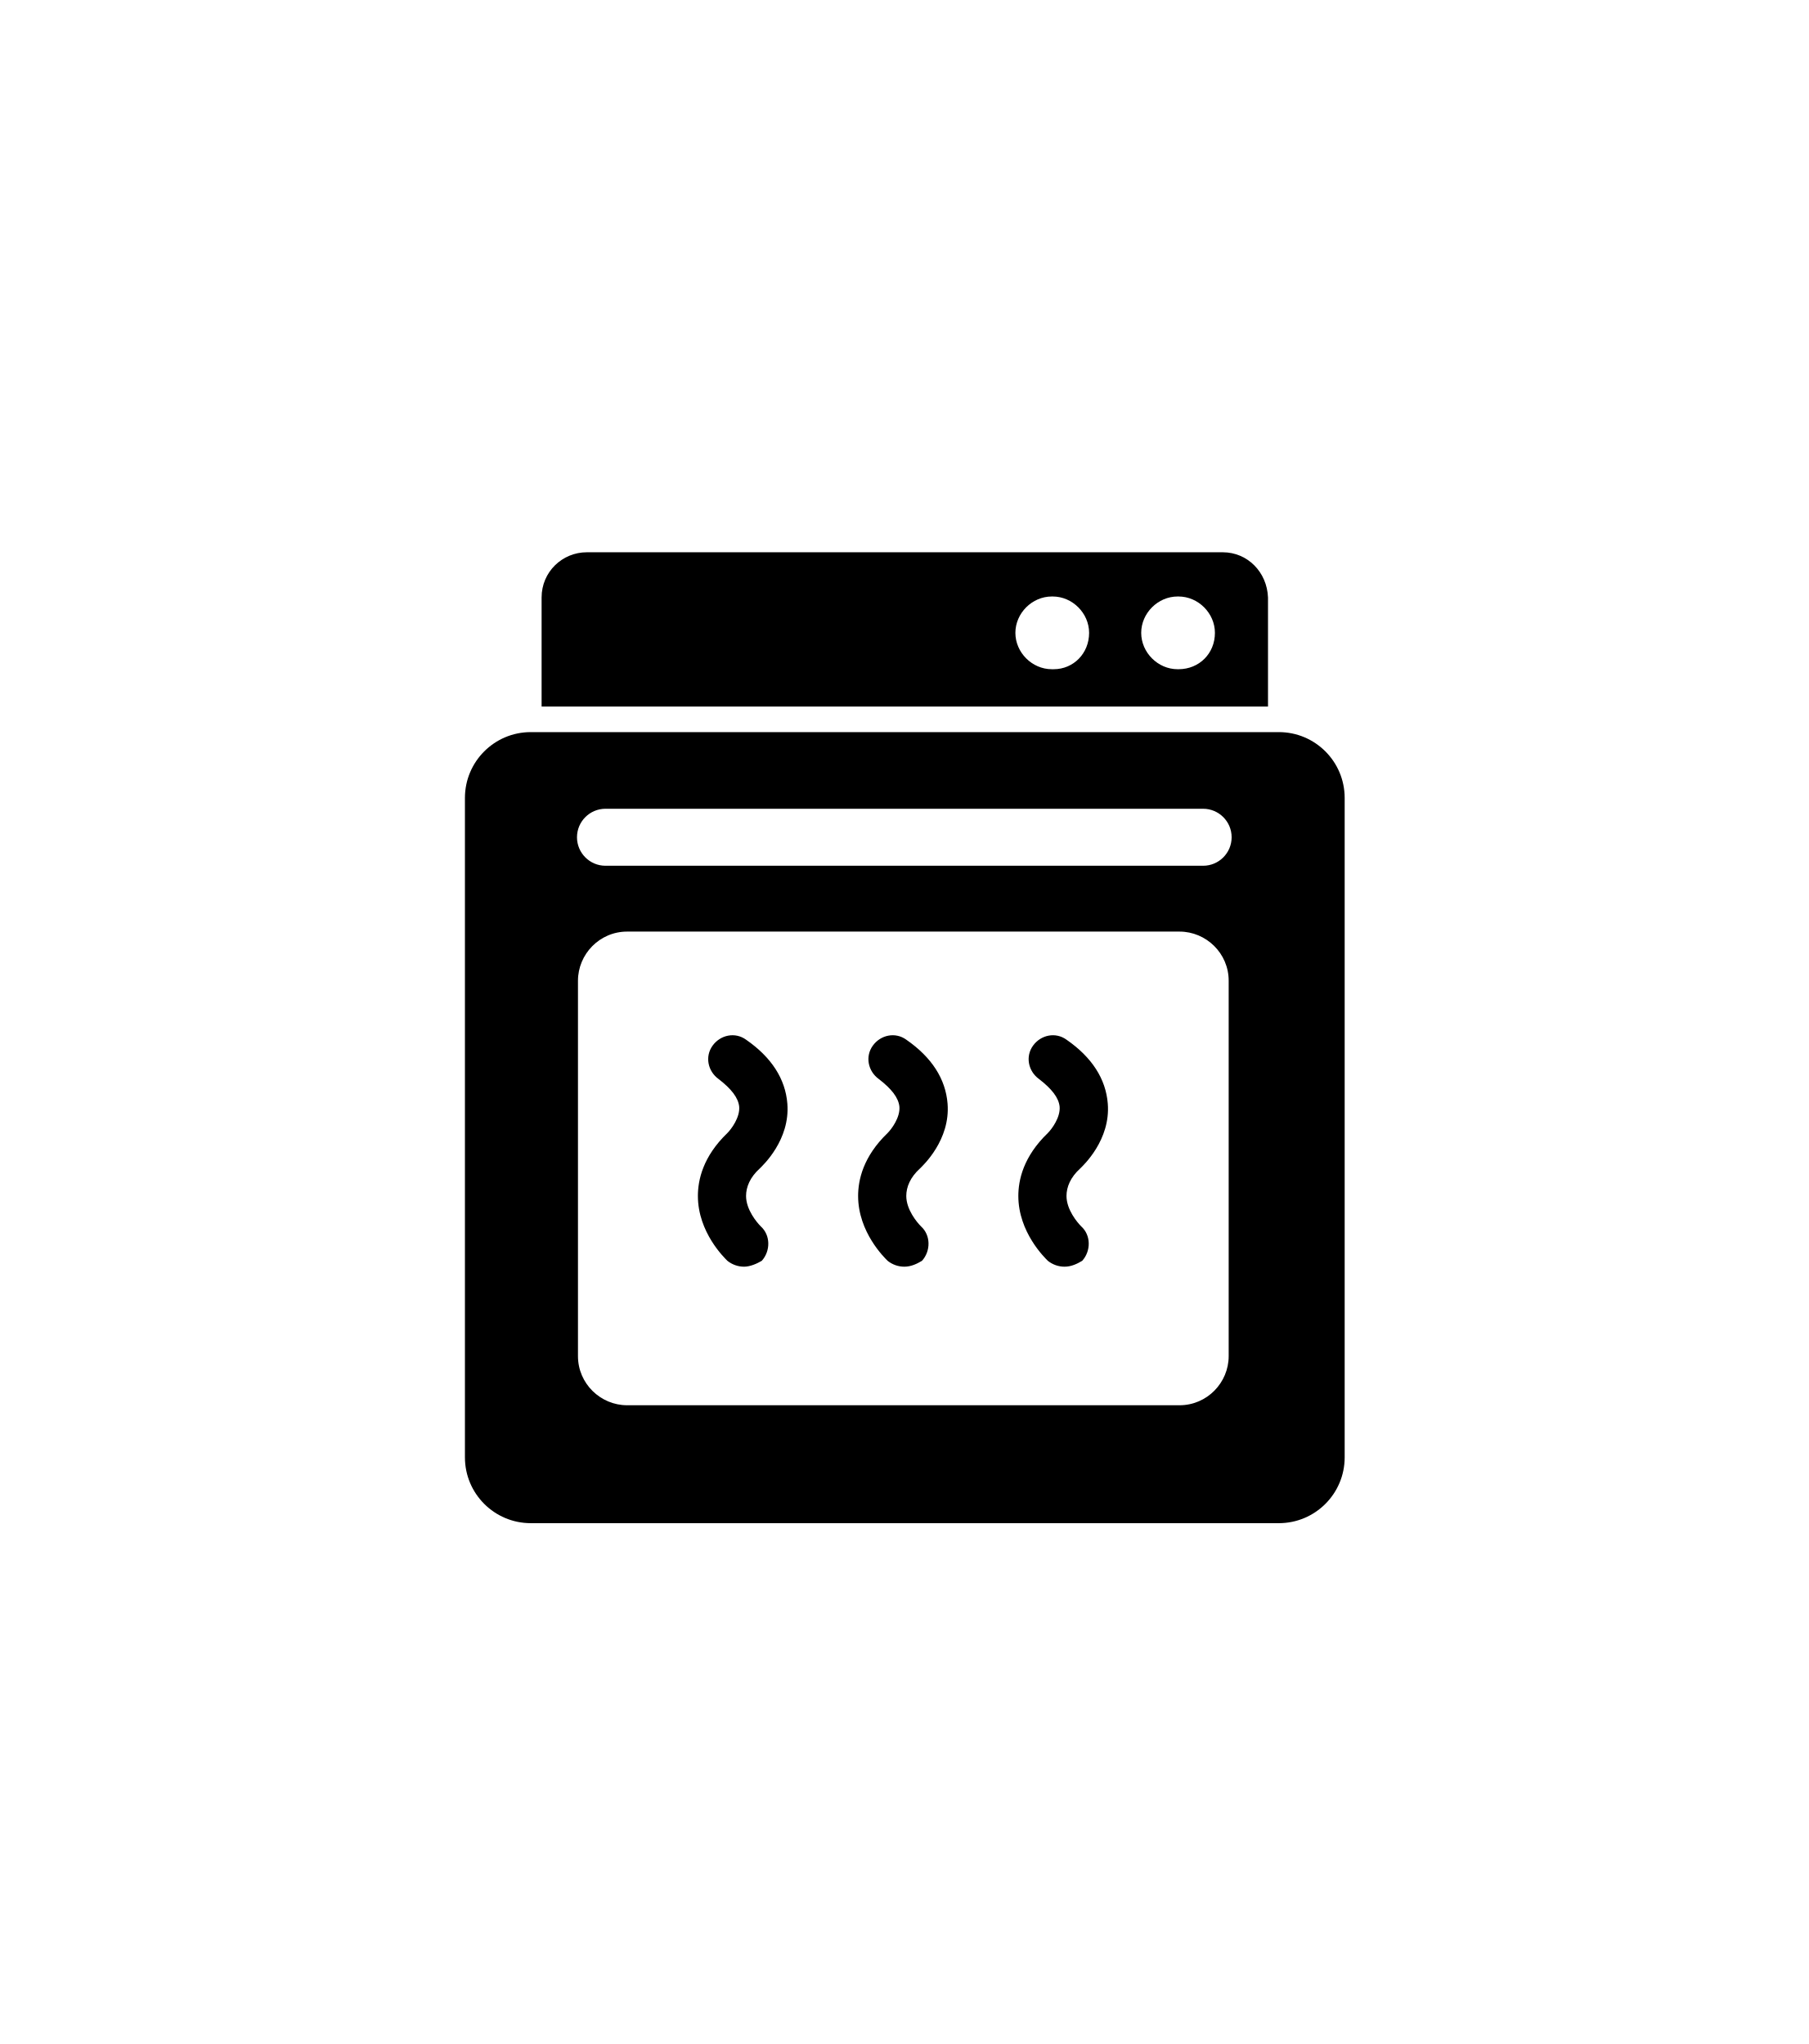
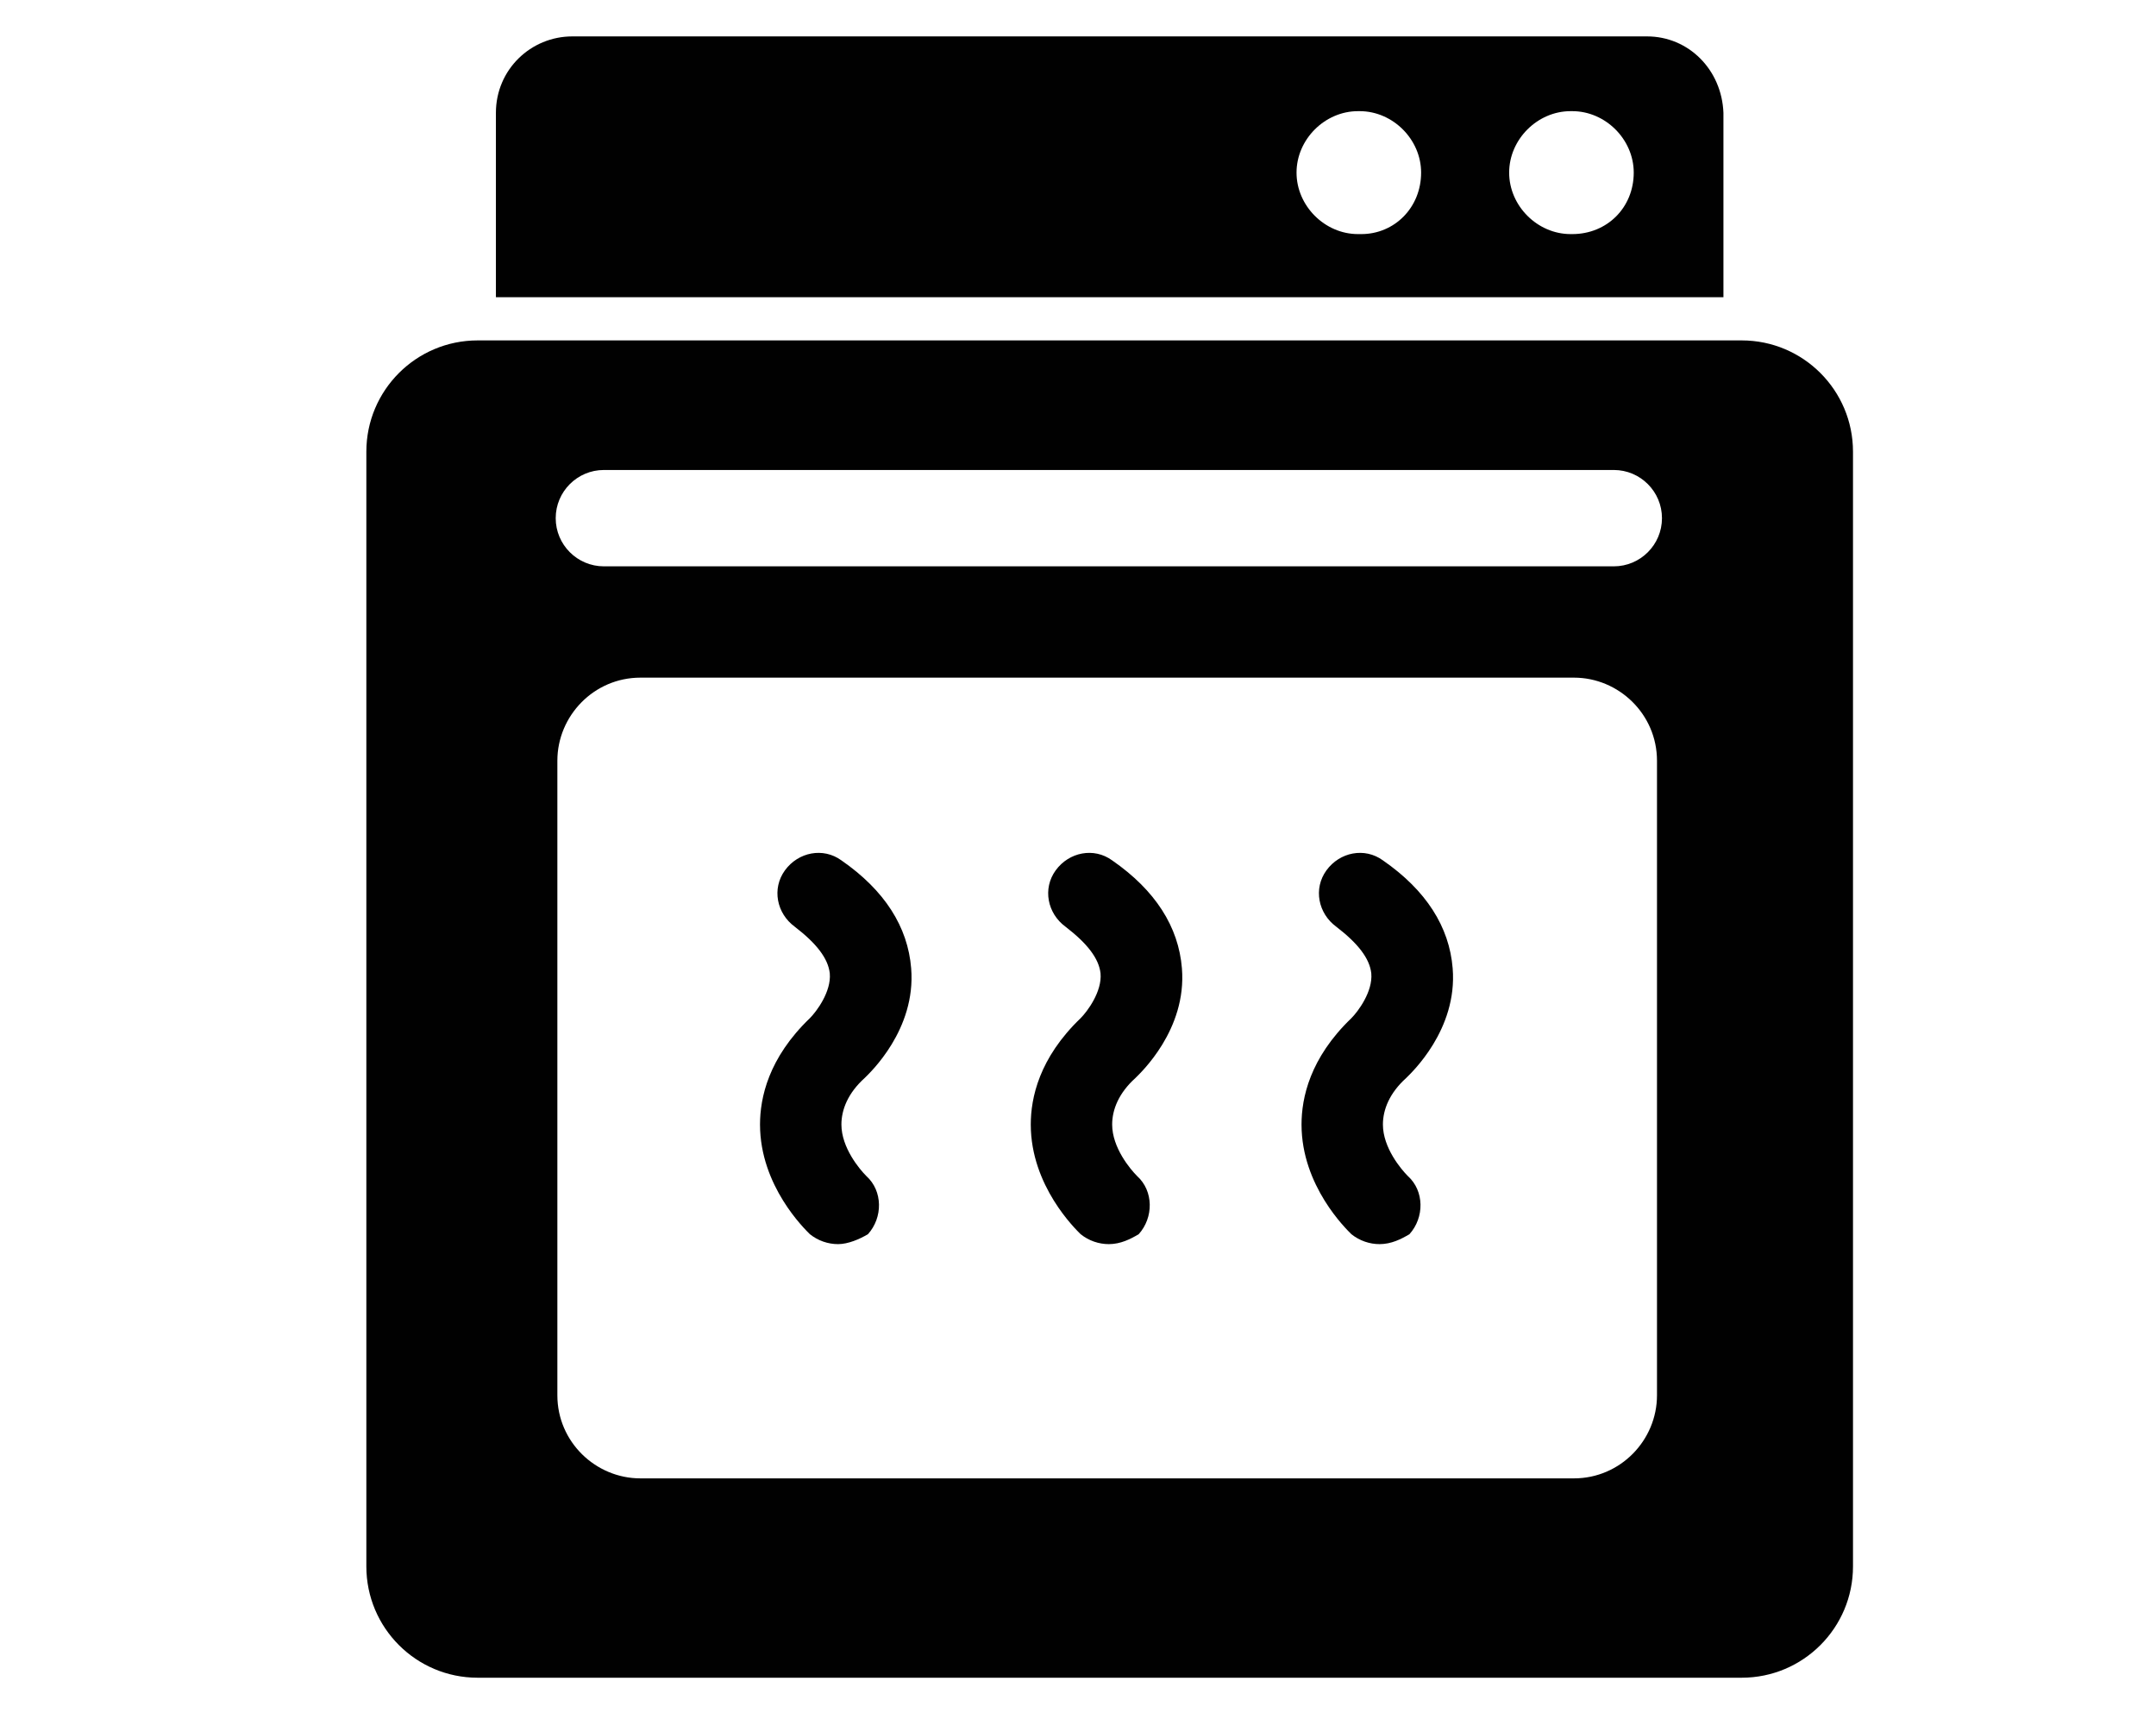
- <svg xmlns="http://www.w3.org/2000/svg" version="1.1" id="Layer_1" x="0px" y="0px" viewBox="88 76 184 208" enable-background="new 88 76 184 208" xml:space="preserve">
+ <svg xmlns="http://www.w3.org/2000/svg" version="1.1" id="Layer_1" x="0px" y="0px" width="1000px" height="800px" viewBox="0 0 1000 800" enable-background="new 0 0 1000 800" xml:space="preserve">
  <g>
-     <path d="M218.1,150.5h-76.1c-3.7,0-6.7,3-6.7,6.7v67.1c0,3.7,3,6.7,6.7,6.7h76.1c3.7,0,6.7-3,6.7-6.7v-67.1   C224.8,153.5,221.8,150.5,218.1,150.5z M213,214c0,2.7-2.2,5-5,5h-56.2c-2.7,0-5-2.2-5-5v-38.2c0-2.7,2.2-5,5-5h56.2   c2.7,0,5,2.2,5,5V214z M210.4,164.1h-60.8c-1.6,0-2.9-1.3-2.9-2.9s1.3-2.9,2.9-2.9h60.8c1.6,0,2.9,1.3,2.9,2.9   S212,164.1,210.4,164.1z" />
-     <path d="M212.4,132.2h-64.7c-2.5,0-4.6,2-4.6,4.6v11.1h73.9v-11.1C216.9,134.2,214.9,132.2,212.4,132.2z M195.2,144.1H195   c-2,0-3.7-1.7-3.7-3.7c0-2,1.7-3.7,3.7-3.7h0.1c2,0,3.7,1.7,3.7,3.7C198.8,142.5,197.2,144.1,195.2,144.1z M207.9,144.1h-0.1   c-2,0-3.7-1.7-3.7-3.7c0-2,1.7-3.7,3.7-3.7h0.1c2,0,3.7,1.7,3.7,3.7C211.6,142.5,210,144.1,207.9,144.1z" />
+     <path fill="#010101" d="M807.84,157.87H221.538c-28.506,0-51.618,23.114-51.618,51.62v516.963   c0,28.506,23.112,51.619,51.618,51.619h586.302c28.508,0,51.619-23.113,51.619-51.619V209.49   C859.459,180.984,836.348,157.87,807.84,157.87z M768.549,647.1c0,20.801-16.949,38.522-38.522,38.522H297.04   c-20.8,0-38.521-16.951-38.521-38.522V352.791c0-20.8,16.95-38.521,38.521-38.521h432.987   c20.801,0,38.522,16.95,38.522,38.521V647.1z M748.516,262.649H280.092c-12.328,0-22.344-10.015-22.344-22.341   c0-12.328,10.016-22.344,22.344-22.344h468.424c12.328,0,22.344,10.016,22.344,22.344   C770.859,252.633,760.844,262.649,748.516,262.649z" />
+     <path fill="#010101" d="M763.926,16.881H265.454c-19.261,0-35.44,15.409-35.44,35.44v85.519h569.352v-85.519   C798.596,32.29,783.186,16.881,763.926,16.881z M631.412,108.562h-1.543c-15.408,0-28.506-13.097-28.506-28.506   c0-15.409,13.098-28.505,28.506-28.505h0.771c15.408,0,28.506,13.097,28.506,28.505   C659.146,96.236,646.82,108.562,631.412,108.562z M729.256,108.562h-0.771c-15.408,0-28.504-13.097-28.504-28.506   s13.096-28.505,28.504-28.505h0.771c15.408,0,28.506,13.097,28.506,28.505   C757.762,96.236,745.436,108.562,729.256,108.562z" />
    <g>
-       <path d="M163.7,204.9c-0.6,0-1.2-0.2-1.7-0.6c-0.3-0.3-3-2.9-3-6.6c0-1.6,0.5-4,3-6.4c0.4-0.4,1.3-1.6,1.2-2.7    c-0.1-0.9-0.8-1.8-2.1-2.8c-1.1-0.8-1.4-2.3-0.6-3.4c0.8-1.1,2.3-1.4,3.4-0.6c2.6,1.8,4,4,4.2,6.5c0.3,3.7-2.5,6.3-2.8,6.6    c-1,0.9-1.4,1.9-1.4,2.8c0,1.4,1.1,2.7,1.5,3.1c1,0.9,1,2.5,0.1,3.5C165,204.6,164.3,204.9,163.7,204.9z" />
+       <path fill="#010101" d="M388.723,576.988c-4.623,0-9.246-1.539-13.097-4.621    c-2.312-2.312-23.114-22.344-23.114-50.85c0-12.328,3.854-30.816,23.114-49.309    c3.082-3.082,10.016-12.328,9.245-20.801c-0.77-6.936-6.163-13.867-16.179-21.574    c-8.474-6.164-10.787-17.719-4.623-26.193c6.164-8.476,17.719-10.788,26.196-4.624    c20.032,13.868,30.816,30.817,32.357,50.079c2.312,28.508-19.26,48.539-21.572,50.85    c-7.704,6.934-10.785,14.637-10.785,21.572c0,10.787,8.473,20.803,11.555,23.883    c7.704,6.936,7.704,19.26,0.77,26.967C398.738,574.678,393.345,576.988,388.723,576.988z" />
    </g>
    <g>
-       <path d="M180,204.9c-0.6,0-1.2-0.2-1.7-0.6c-0.3-0.3-3-2.9-3-6.6c0-1.6,0.5-4,3-6.4c0.4-0.4,1.3-1.6,1.2-2.7    c-0.1-0.9-0.8-1.8-2.1-2.8c-1.1-0.8-1.4-2.3-0.6-3.4c0.8-1.1,2.3-1.4,3.4-0.6c2.6,1.8,4,4,4.2,6.5c0.3,3.7-2.5,6.3-2.8,6.6    c-1,0.9-1.4,1.9-1.4,2.8c0,1.4,1.1,2.7,1.5,3.1c1,0.9,1,2.5,0.1,3.5C181.3,204.6,180.7,204.9,180,204.9z" />
+       <path fill="#010101" d="M514.305,576.988c-4.623,0-9.244-1.539-13.096-4.621c-2.313-2.312-23.115-22.344-23.115-50.85    c0-12.328,3.852-30.816,23.115-49.309c3.08-3.082,10.016-12.328,9.244-20.801    c-0.771-6.936-6.164-13.867-16.181-21.574c-8.474-6.164-10.786-17.719-4.622-26.193    c6.164-8.476,17.719-10.788,26.196-4.624c20.031,13.868,30.818,30.817,32.357,50.079    c2.312,28.508-19.26,48.539-21.57,50.85c-7.705,6.934-10.787,14.637-10.787,21.572    c0,10.787,8.475,20.803,11.555,23.883c7.707,6.936,7.707,19.26,0.771,26.967    C524.32,574.678,519.697,576.988,514.305,576.988z" />
    </g>
    <g>
-       <path d="M196.3,204.9c-0.6,0-1.2-0.2-1.7-0.6c-0.3-0.3-3-2.9-3-6.6c0-1.6,0.5-4,3-6.4c0.4-0.4,1.3-1.6,1.2-2.7    c-0.1-0.9-0.8-1.8-2.1-2.8c-1.1-0.8-1.4-2.3-0.6-3.4c0.8-1.1,2.3-1.4,3.4-0.6c2.6,1.8,4,4,4.2,6.5c0.3,3.7-2.5,6.3-2.8,6.6    c-1,0.9-1.4,1.9-1.4,2.8c0,1.4,1.1,2.7,1.5,3.1c1,0.9,1,2.5,0.1,3.5C197.6,204.6,197,204.9,196.3,204.9z" />
+       <path fill="#010101" d="M639.885,576.988c-4.621,0-9.244-1.539-13.096-4.621    c-2.312-2.312-23.113-22.344-23.113-50.85c0-12.328,3.852-30.816,23.113-49.309    c3.08-3.082,10.016-12.328,9.244-20.801c-0.769-6.936-6.164-13.867-16.18-21.574    c-8.473-6.164-10.785-17.719-4.621-26.193c6.164-8.476,17.719-10.788,26.195-4.624    c20.031,13.868,30.816,30.817,32.355,50.079c2.312,28.508-19.26,48.539-21.57,50.85    c-7.705,6.934-10.785,14.637-10.785,21.572c0,10.787,8.473,20.803,11.555,23.883    c7.705,6.936,7.705,19.26,0.769,26.967C649.9,574.678,645.279,576.988,639.885,576.988z" />
    </g>
  </g>
</svg>
